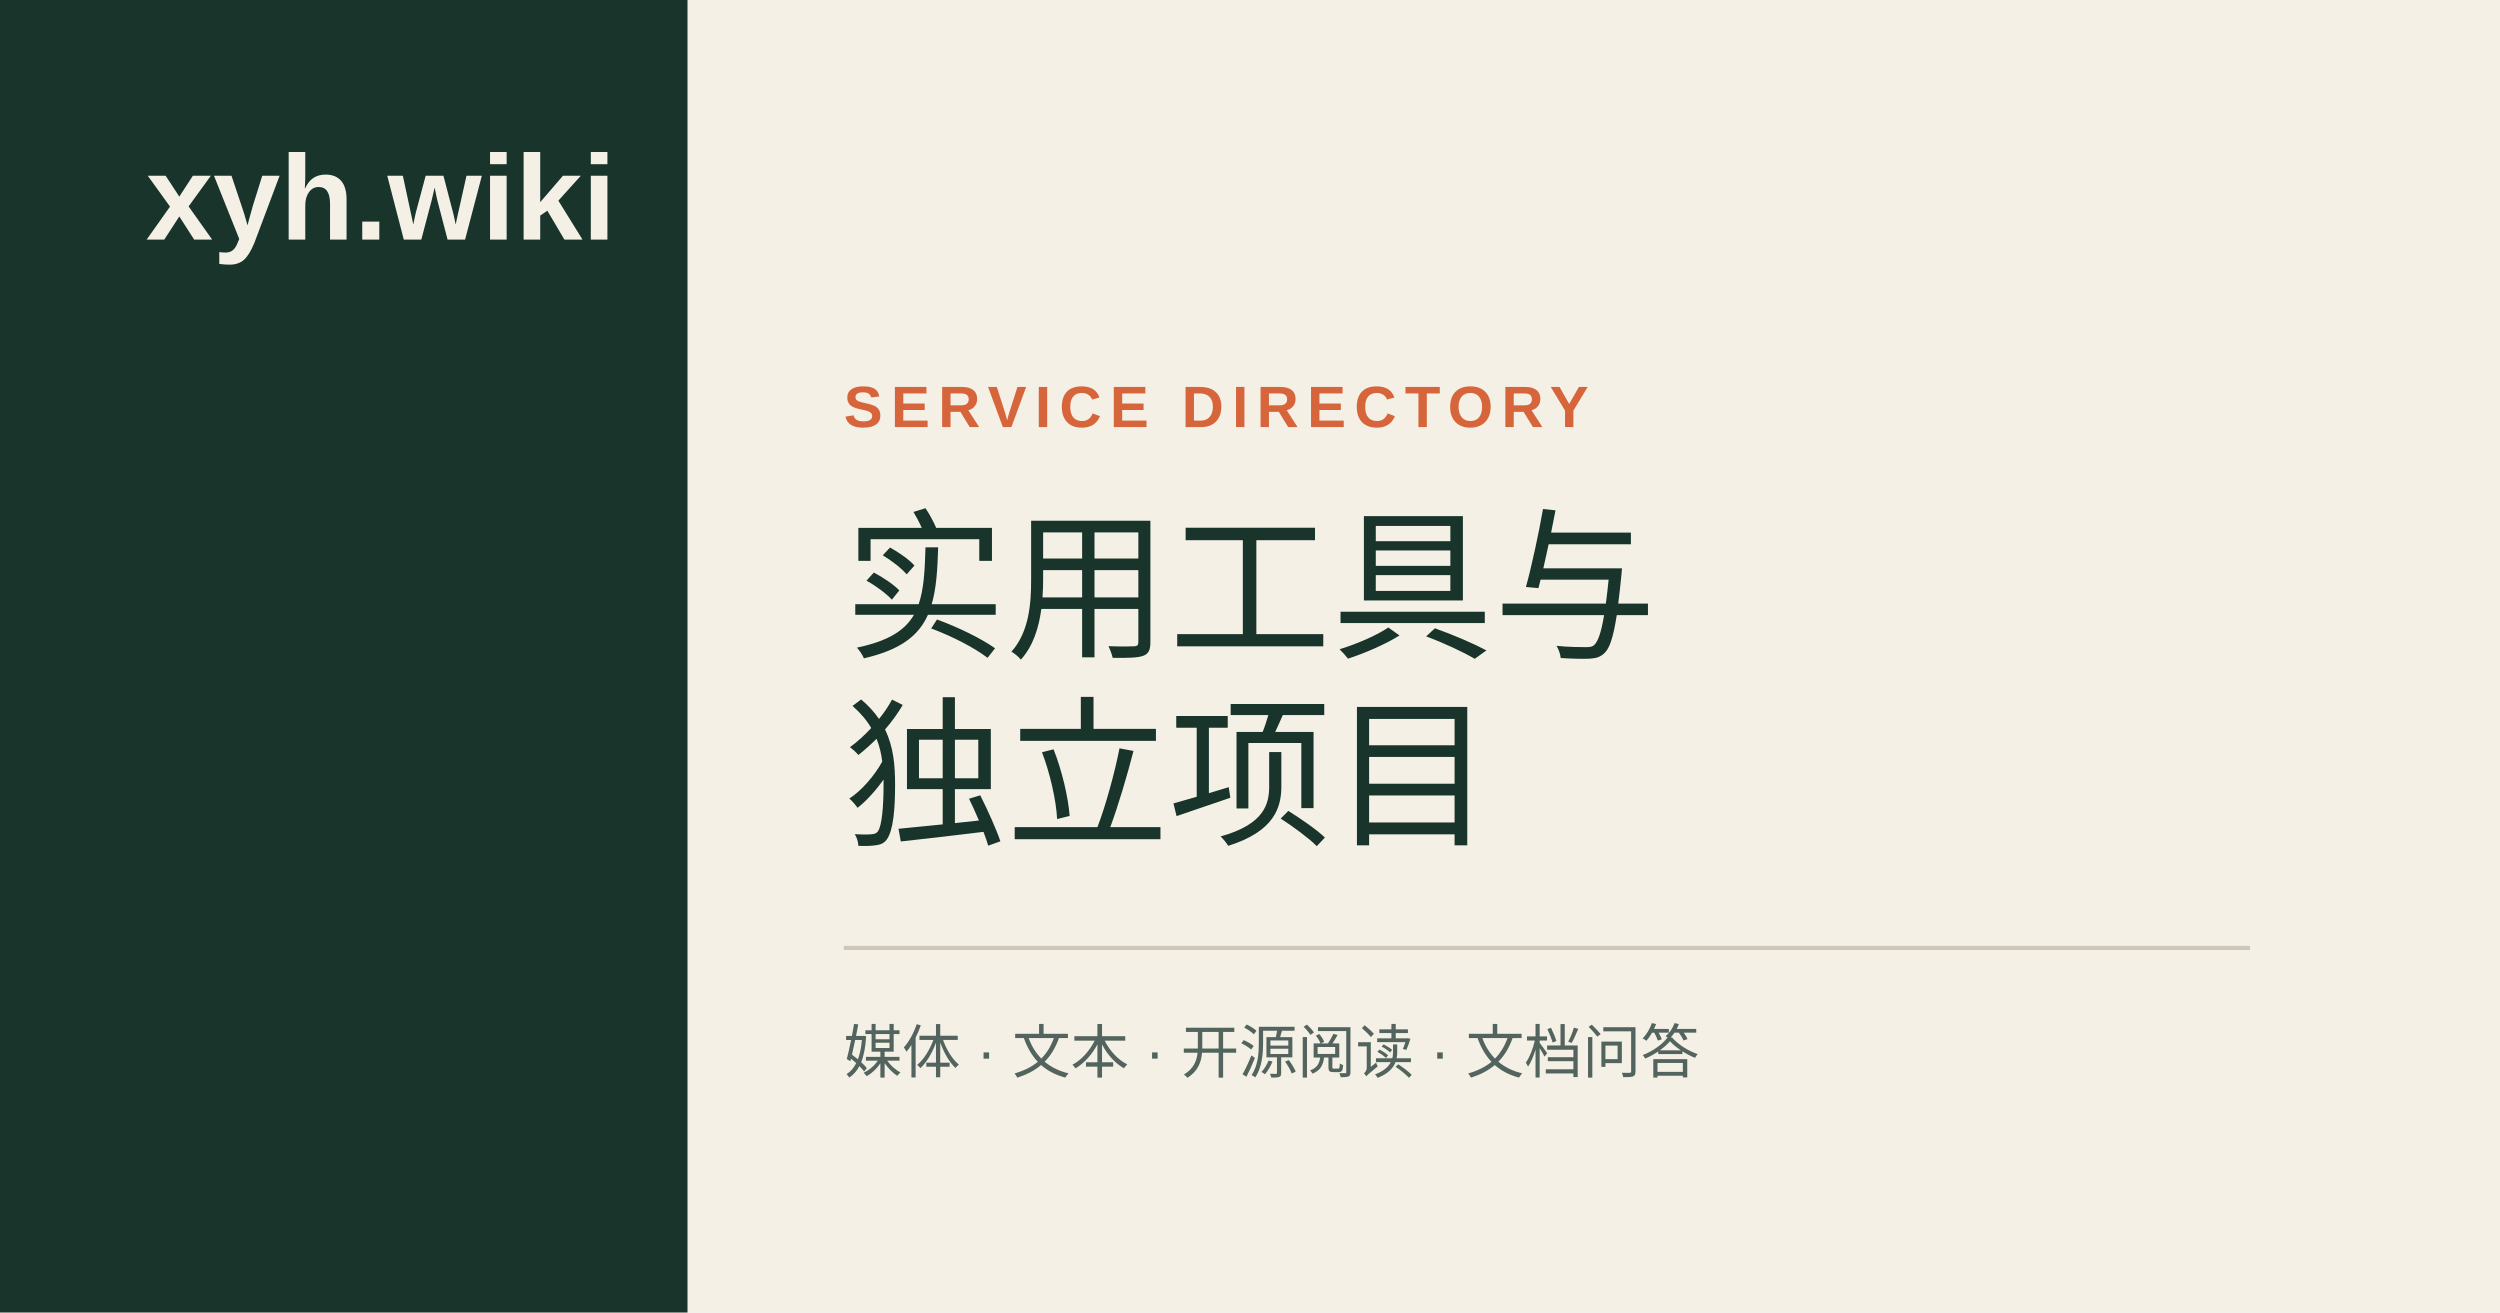
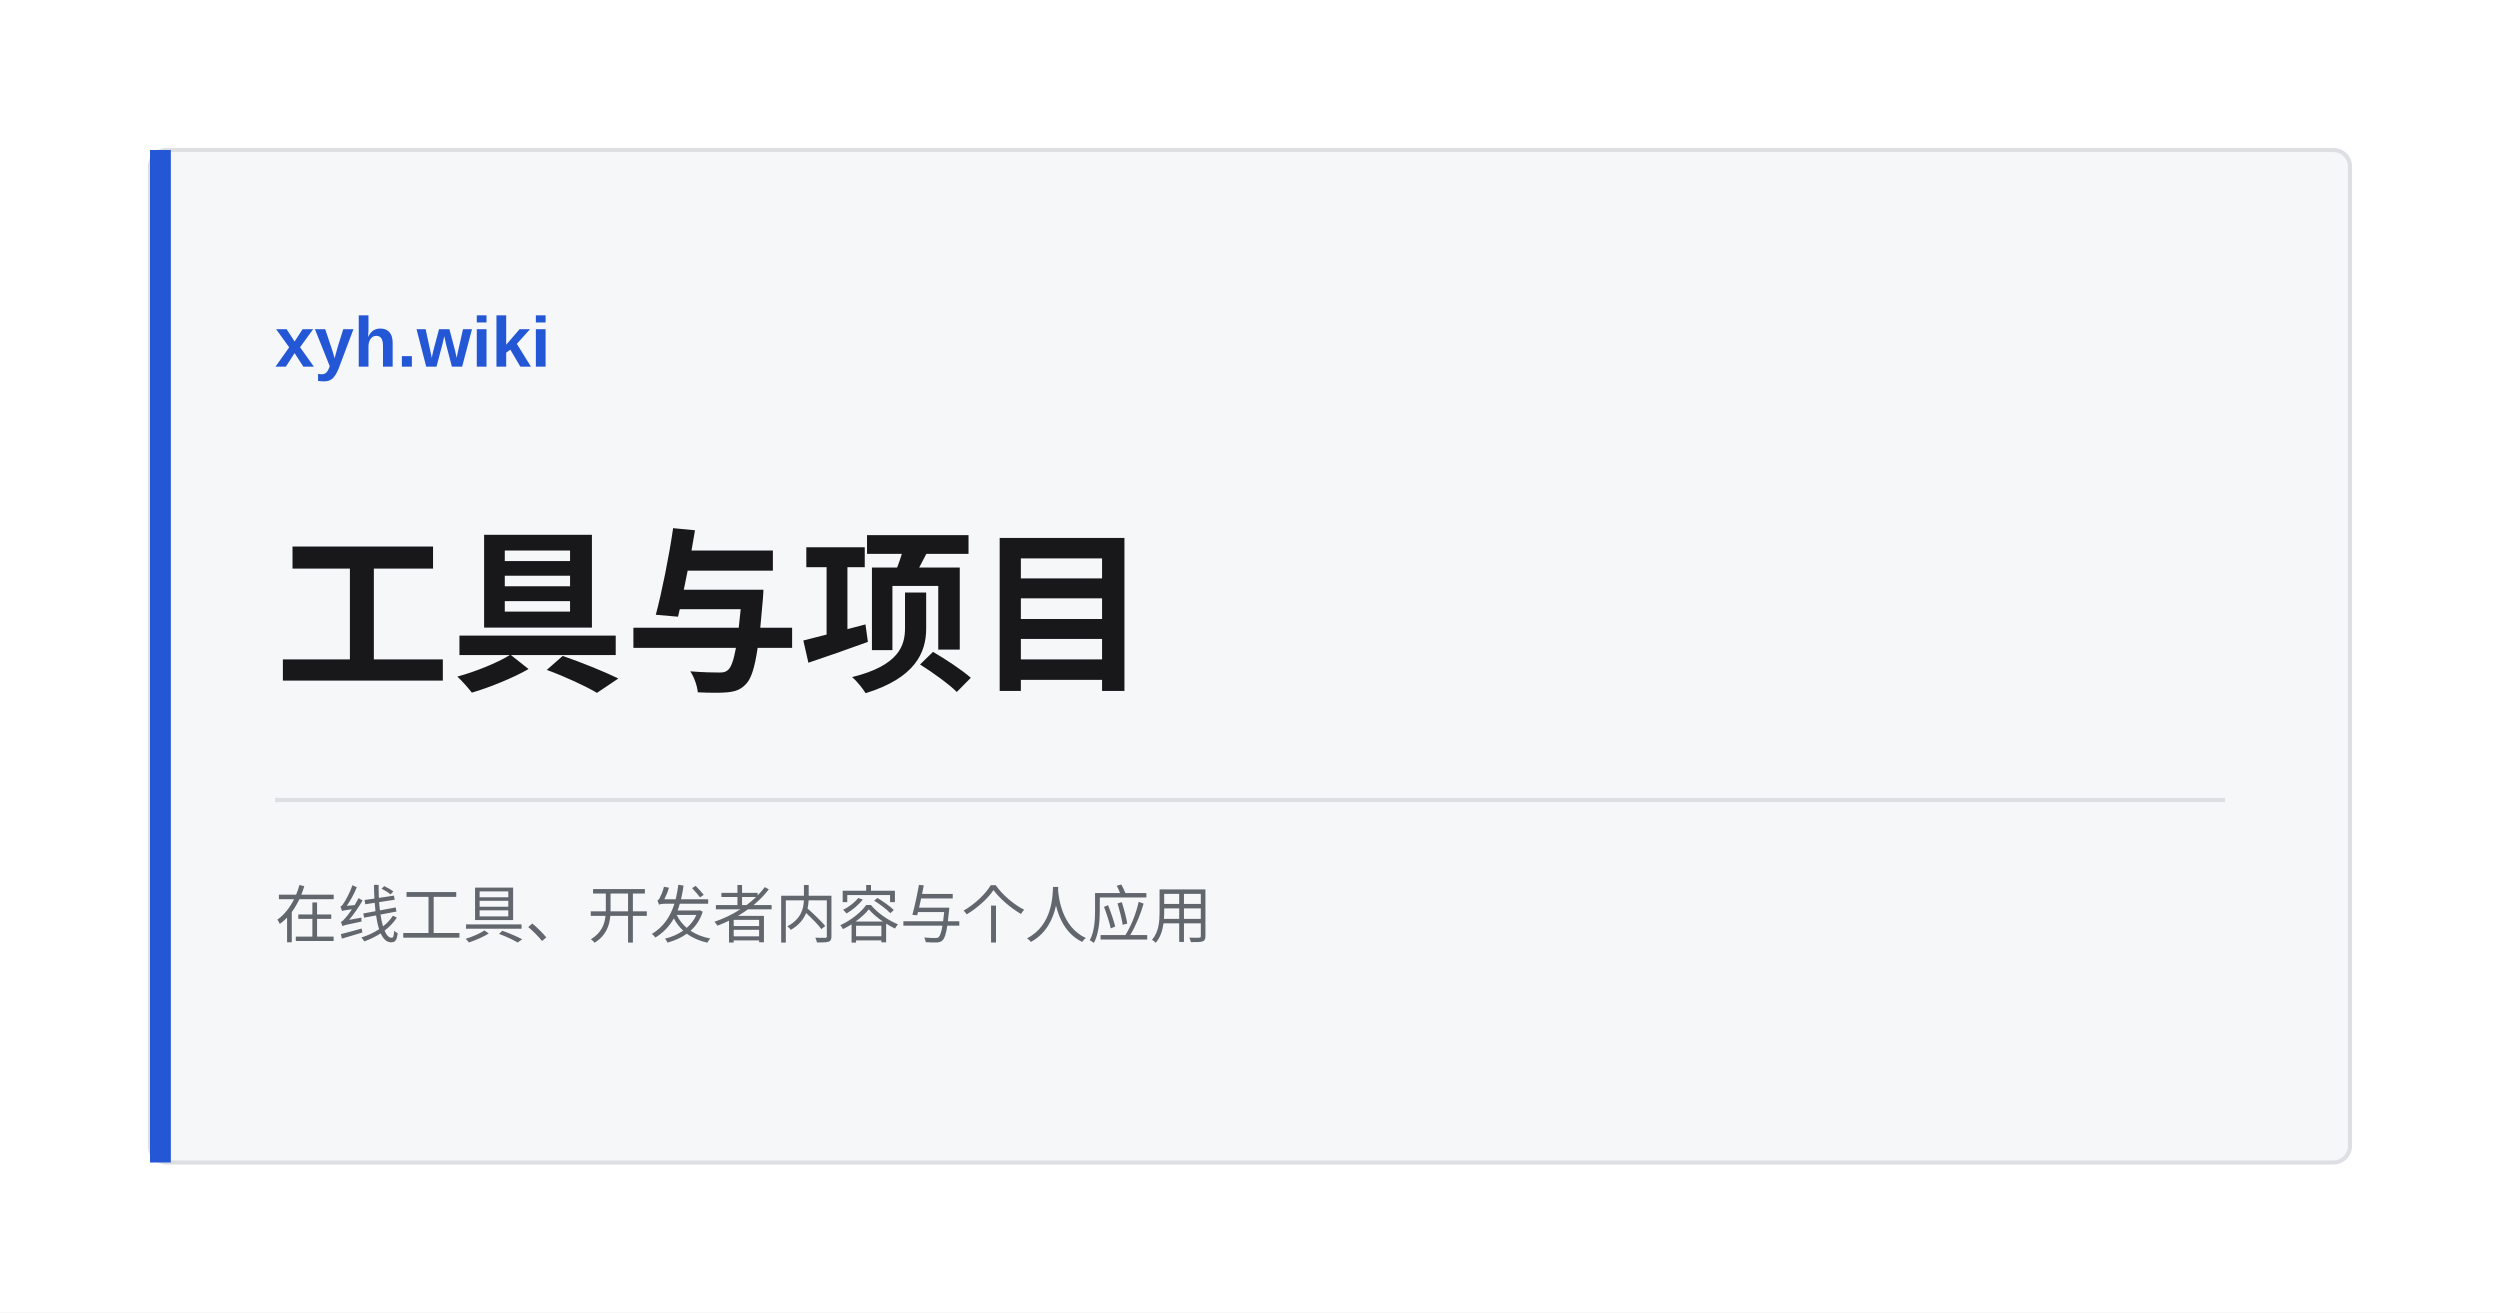
<svg xmlns="http://www.w3.org/2000/svg" viewBox="0 0 1200 630" role="img" aria-labelledby="title desc">
-   <rect width="1200" height="630" fill="#f4f0e6" />
-   <rect x="0" y="0" width="330" height="630" fill="#18342b" />
-   <text x="70" y="115" fill="#f4f0e6" font-family="Arial,sans-serif" font-size="58" font-weight="700">xyh.wiki</text>
-   <text x="405" y="205" fill="#d7653b" font-family="Arial,sans-serif" font-size="28" font-weight="700" letter-spacing="4">SERVICE DIRECTORY</text>
-   <text x="405" y="310" fill="#18342b" font-family="Georgia,serif" font-size="78">实用工具与</text>
-   <text x="405" y="400" fill="#18342b" font-family="Georgia,serif" font-size="78">独立项目</text>
-   <line x1="405" y1="455" x2="1080" y2="455" stroke="#cfc8ba" stroke-width="2" />
-   <text x="405" y="515" fill="#52645d" font-family="Arial,sans-serif" font-size="28">媒体 · 文本 · 开源阅读 · 文档问答</text>
+   <rect width="1200" height="630" fill="#ffffff" />
+   <rect x="72" y="72" width="1056" height="486" rx="8" fill="#f6f7f9" stroke="#dedfe3" stroke-width="2" />
+   <rect x="72" y="72" width="10" height="486" fill="#2457d6" />
+   <text x="132" y="176" fill="#2457d6" font-family="Arial,sans-serif" font-size="34" font-weight="700">xyh.wiki</text>
+   <text x="132" y="325" fill="#18181b" font-family="Arial,sans-serif" font-size="84" font-weight="700">工具与项目</text>
+   <line x1="132" y1="384" x2="1068" y2="384" stroke="#dedfe3" stroke-width="2" />
+   <text x="132" y="450" fill="#62666d" font-family="Arial,sans-serif" font-size="30">在线工具、开发者内容与个人应用</text>
</svg>
